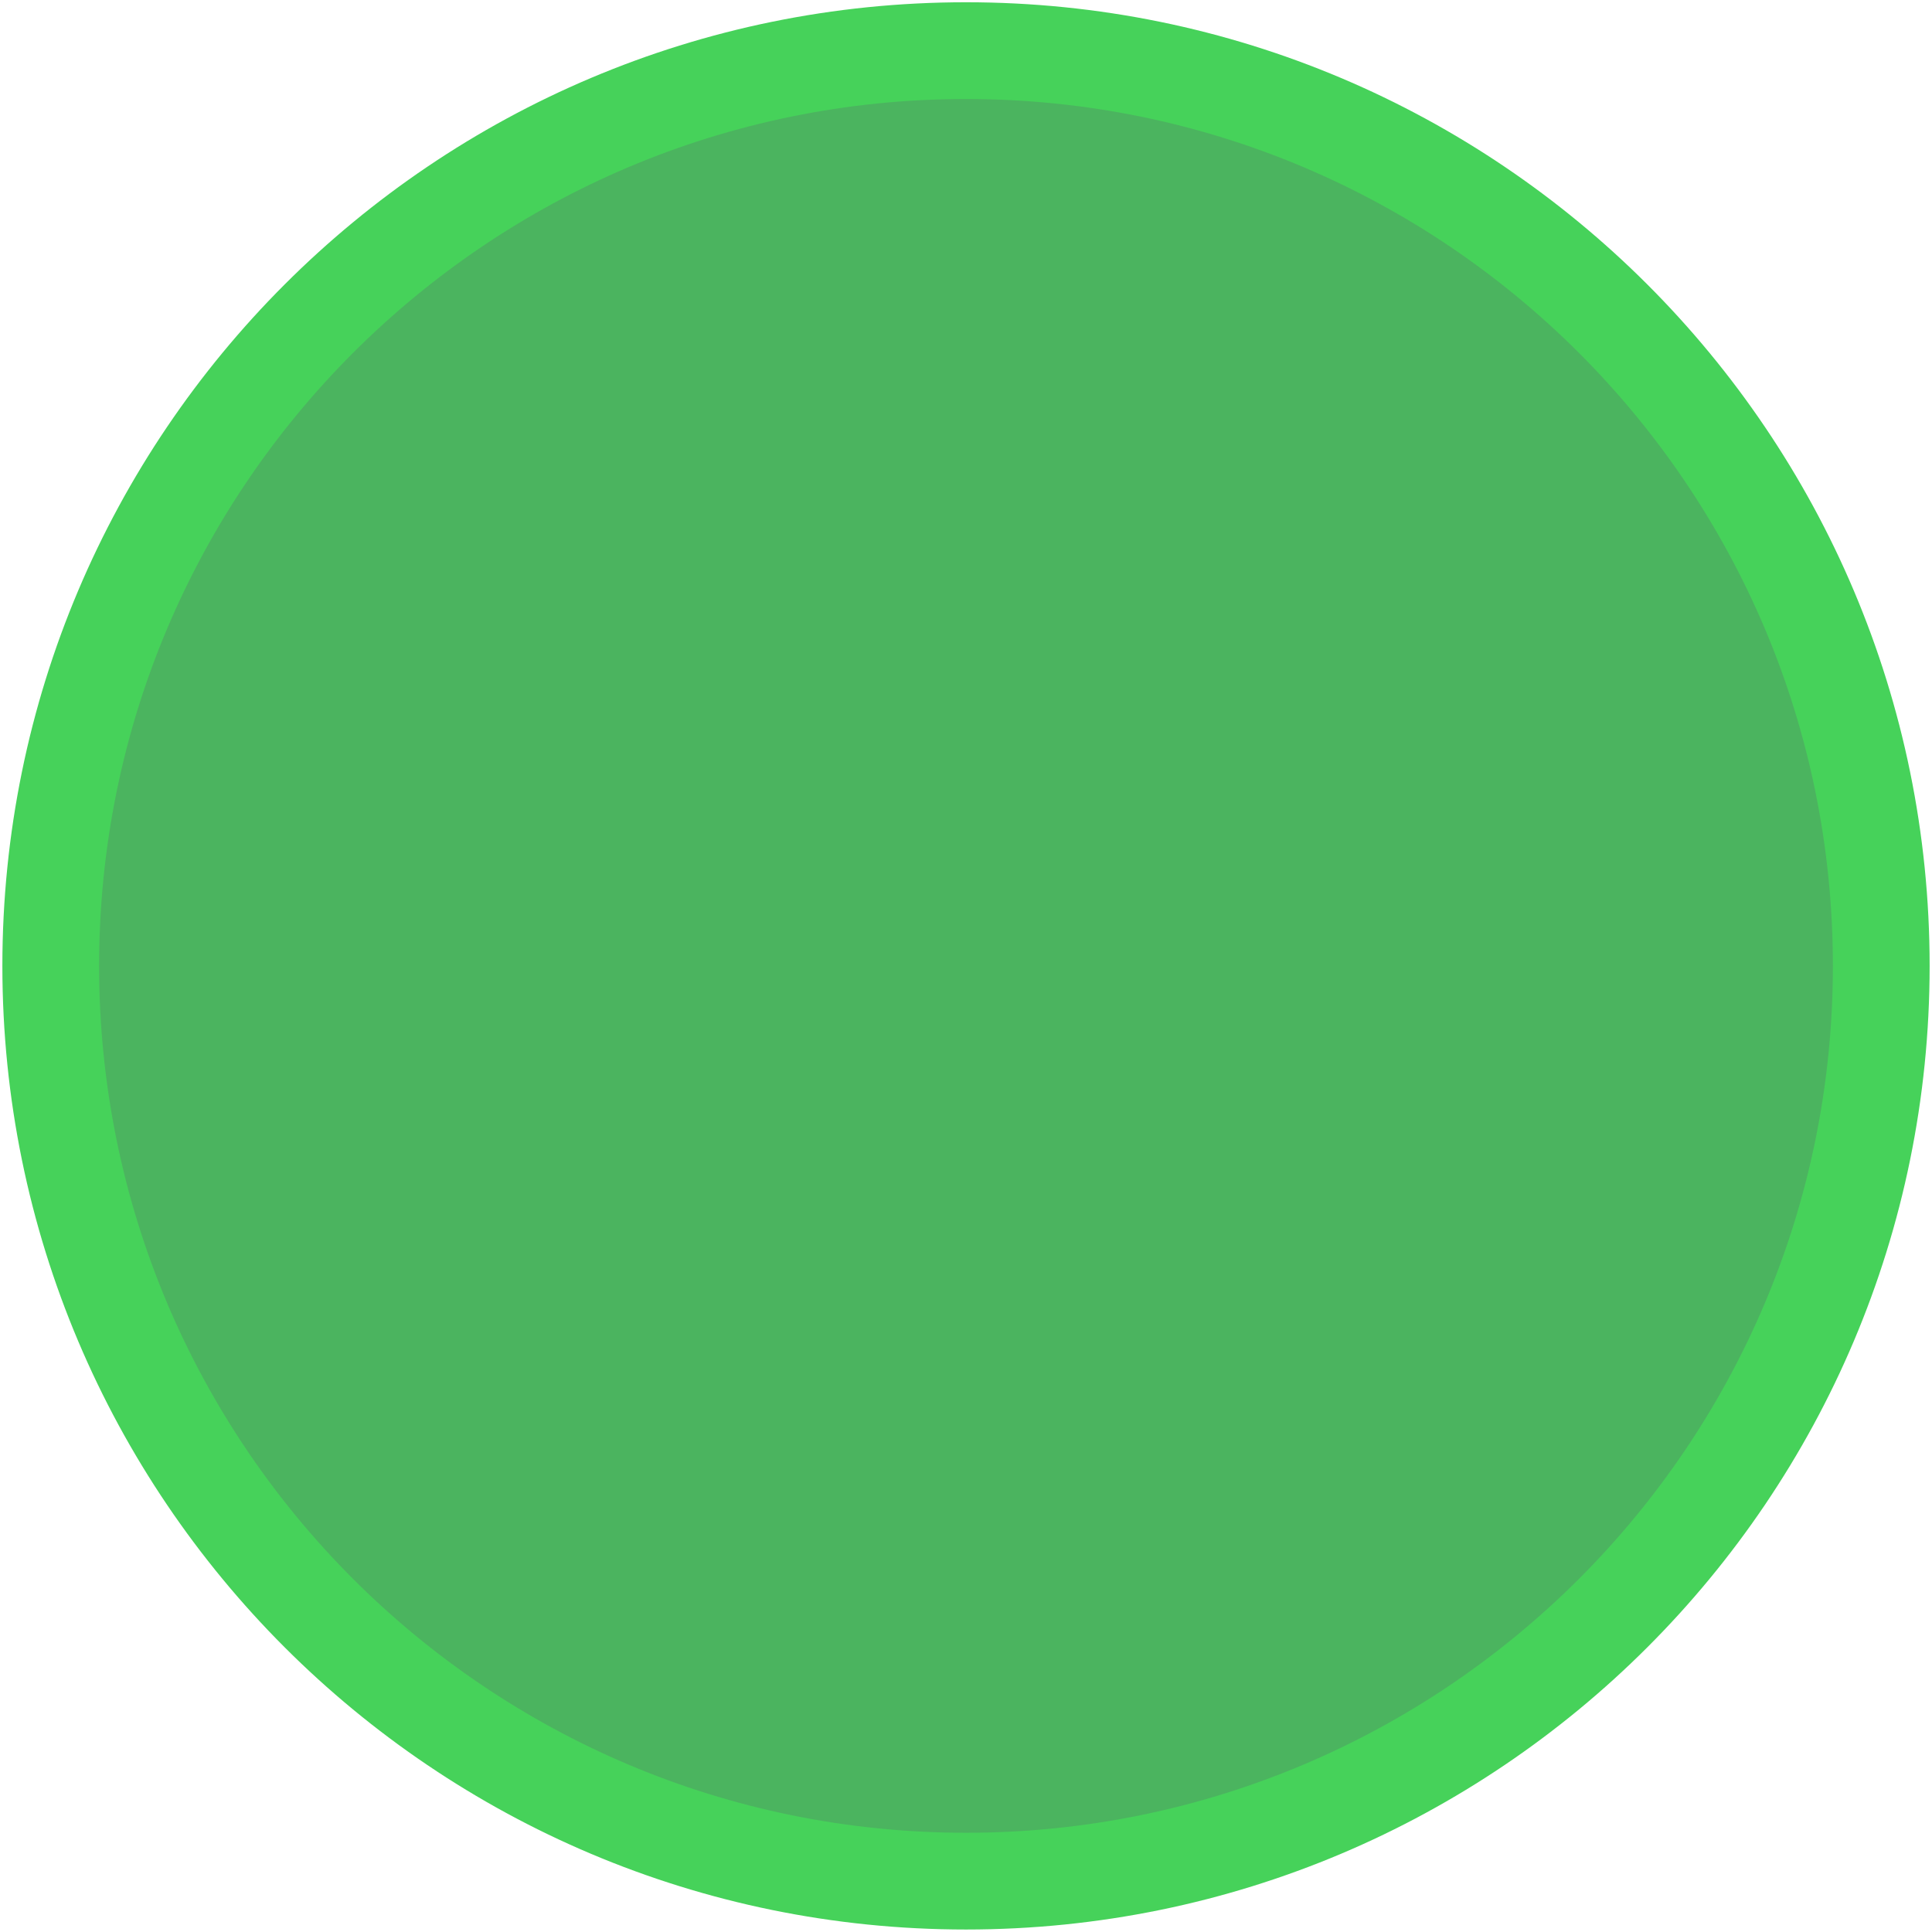
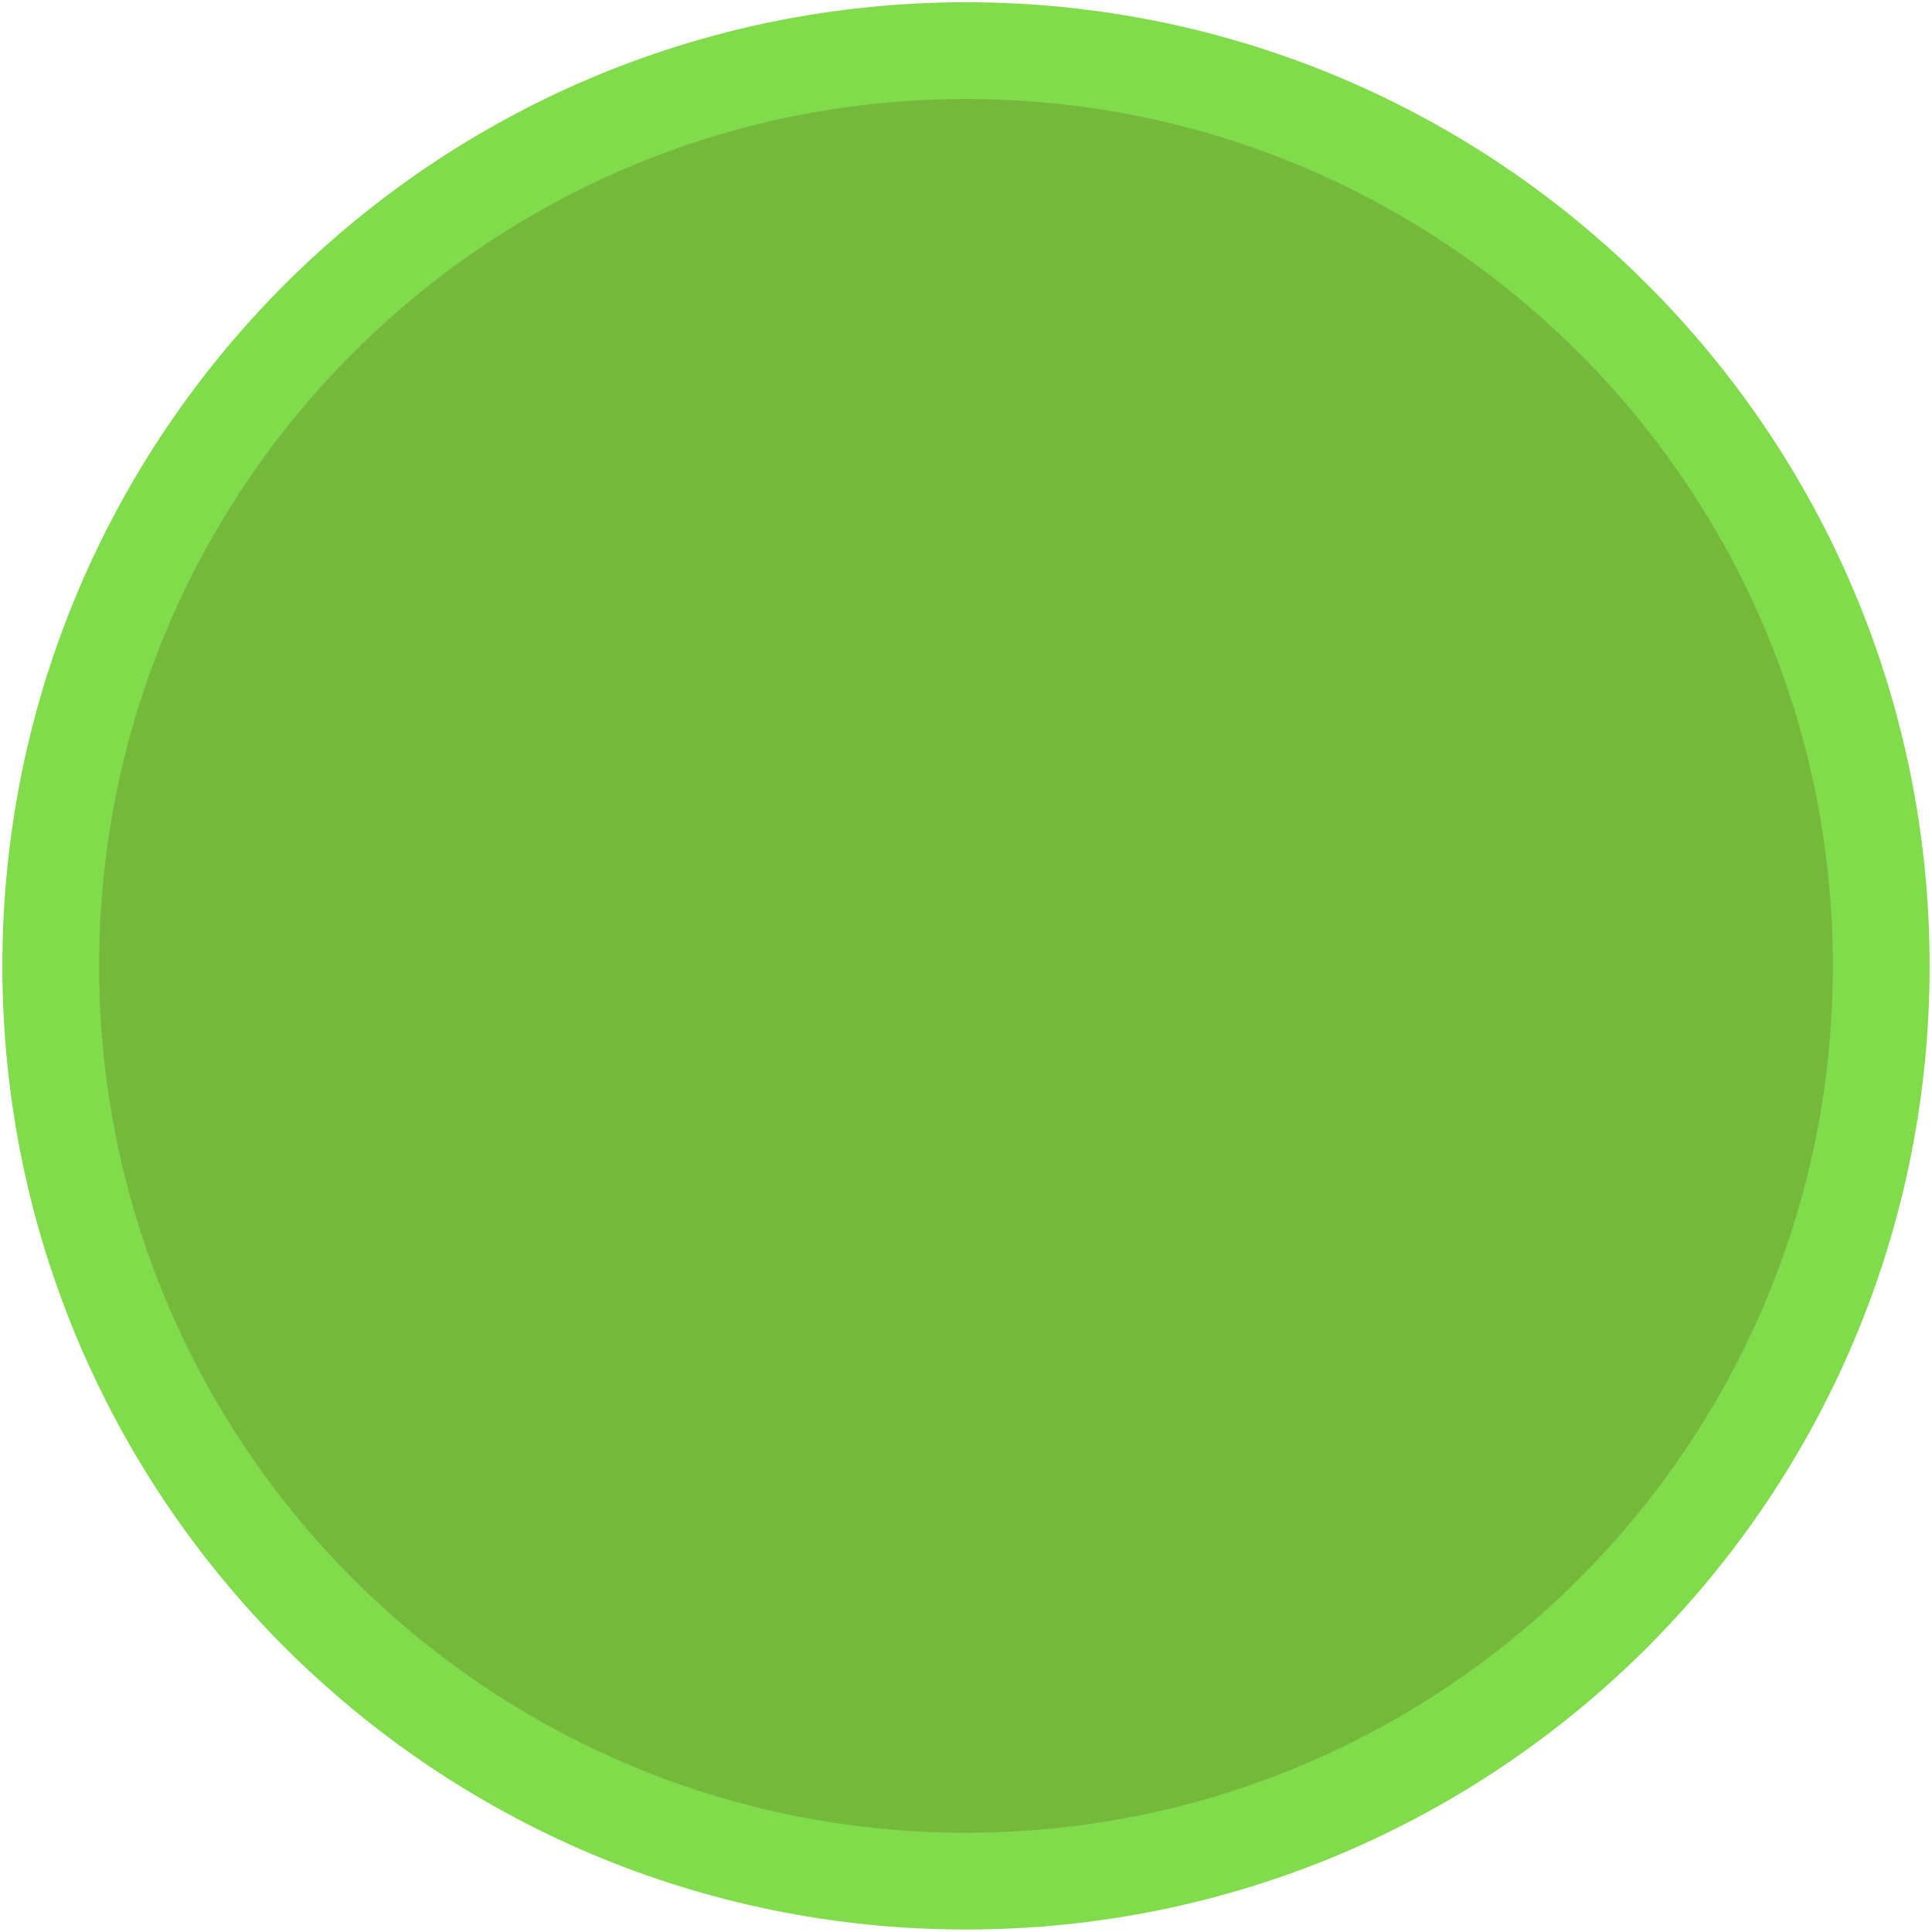
<svg xmlns="http://www.w3.org/2000/svg" width="20" height="20" viewBox="0 0 5.292 5.292" version="1.1" id="svg8">
  <defs id="defs2" />
  <g id="layer1" transform="translate(0,-291.7083)">
-     <circle style="opacity:1;fill:#4bb45f;fill-opacity:1;stroke:#46d25a;stroke-width:0.265;stroke-linecap:round;stroke-linejoin:miter;stroke-miterlimit:4;stroke-dasharray:none;stroke-opacity:1;paint-order:markers fill stroke" id="path815" cx="2.646" cy="294.354" r="2.507" />
+     <circle style="opacity:1;fill:#75b93c;fill-opacity:1;stroke:#81dc4b;stroke-width:0.265;stroke-linecap:round;stroke-linejoin:miter;stroke-miterlimit:4;stroke-dasharray:none;stroke-opacity:1;paint-order:markers fill stroke" id="path815" cx="2.646" cy="294.354" r="2.507" />
  </g>
</svg>
